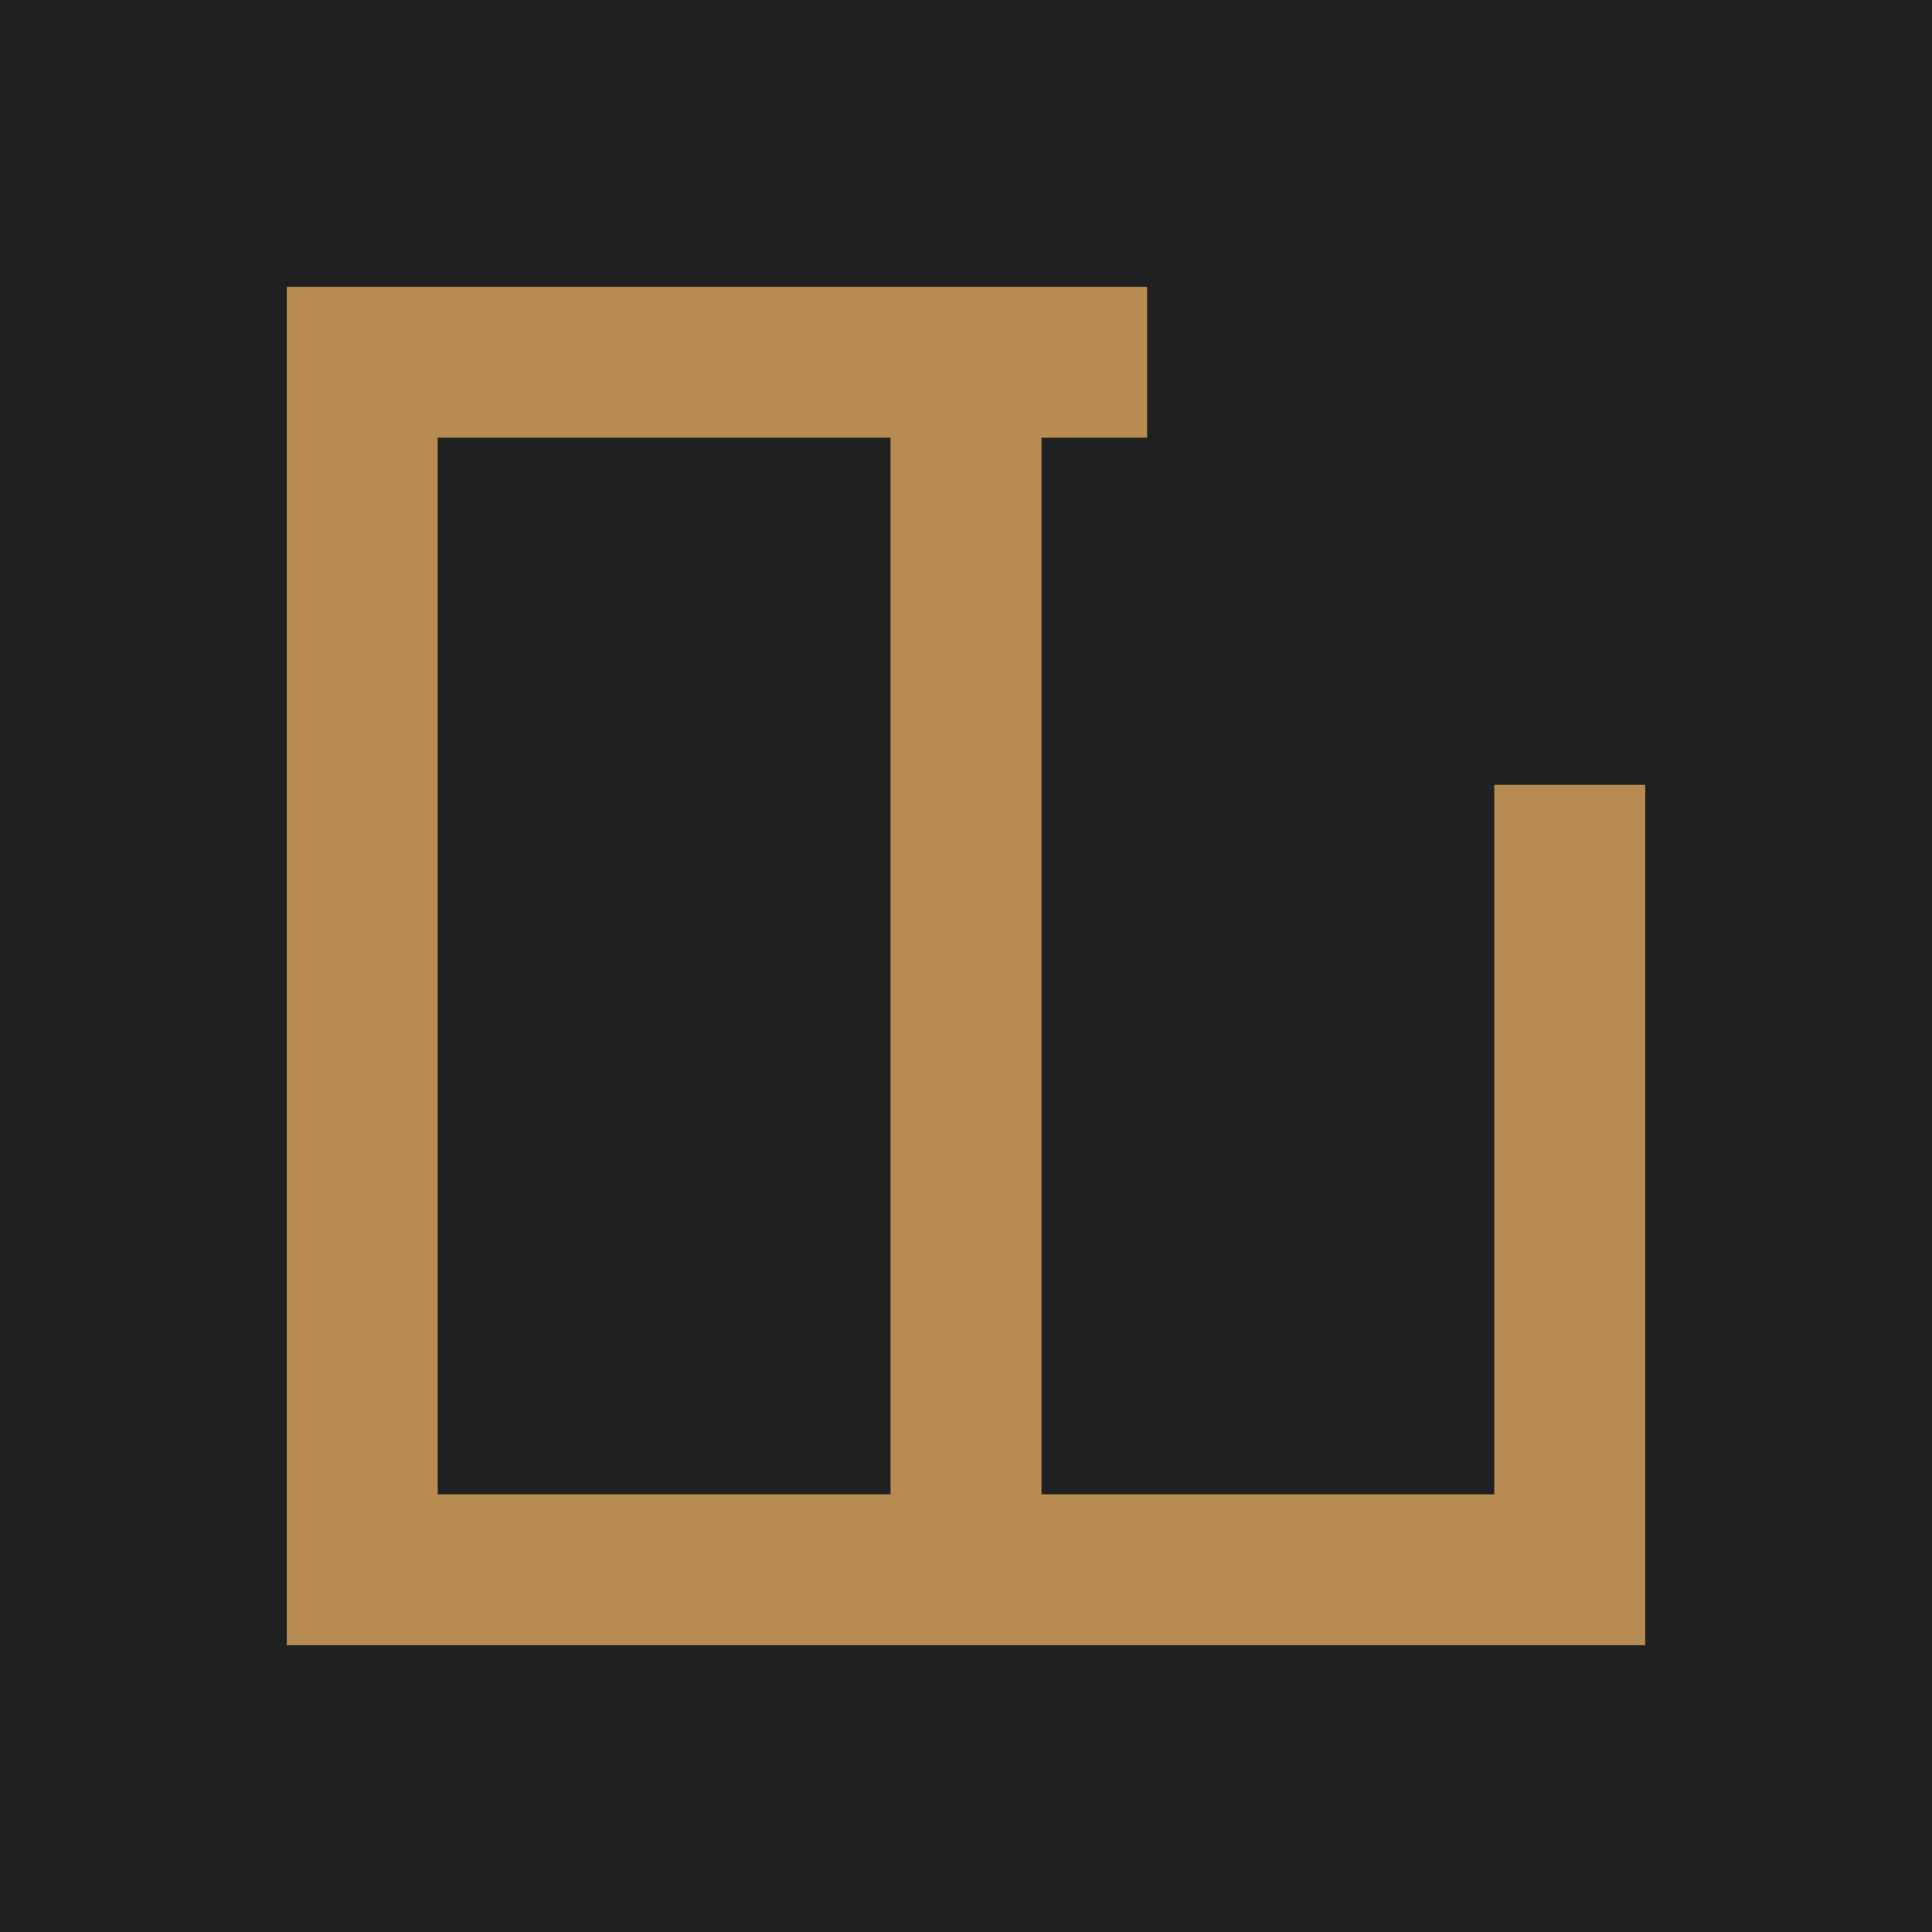
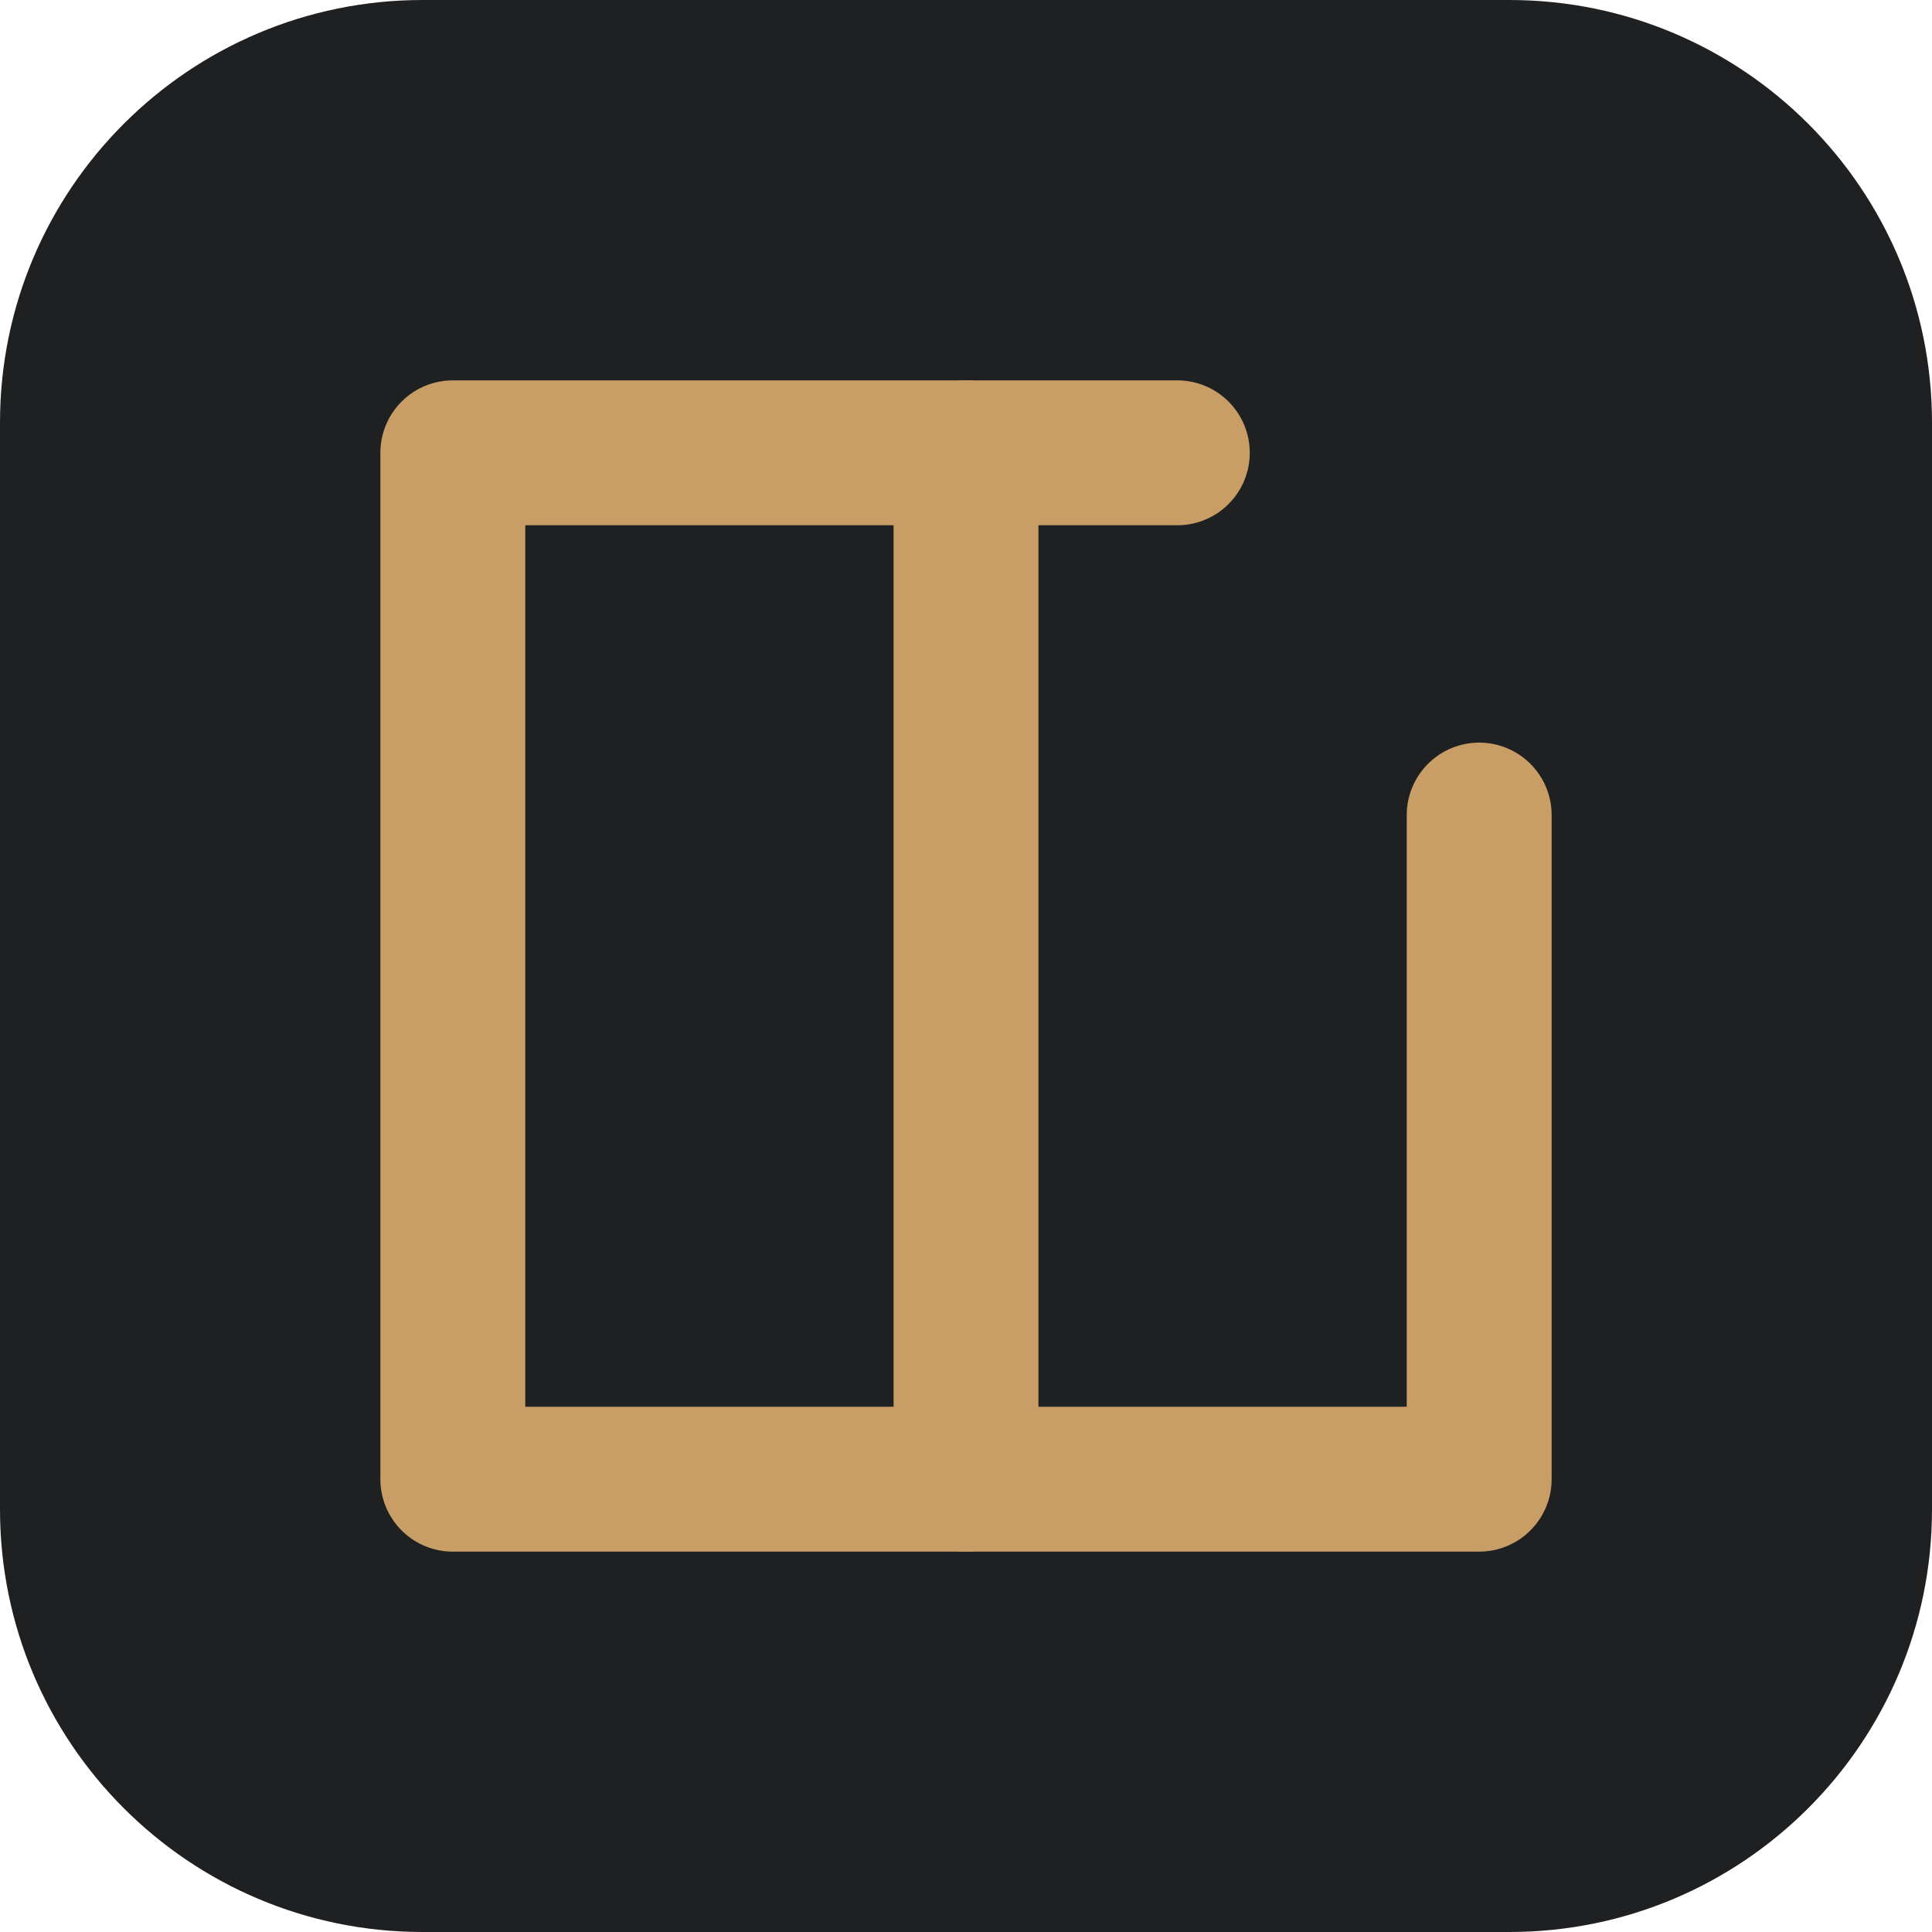
<svg xmlns="http://www.w3.org/2000/svg" viewBox="0 0 32 32">
-   <rect width="32" height="32" fill="#1F2022" />
-   <path d="M19 6H6v20h20V13" fill="none" stroke="#b88b52" stroke-width="2.5" />
-   <path d="M16 6v20" fill="none" stroke="#b88b52" stroke-width="2.5" />
+   <rect width="32" height="32" rx="7" fill="#1F2022" />
+   <path d="M19.5 7.5H7.5v17h17v-11" fill="none" stroke="#C99D66" stroke-width="2.4" stroke-linecap="round" stroke-linejoin="round" />
+   <path d="M16 7.5v17" fill="none" stroke="#C99D66" stroke-width="2.4" stroke-linecap="round" />
</svg>
